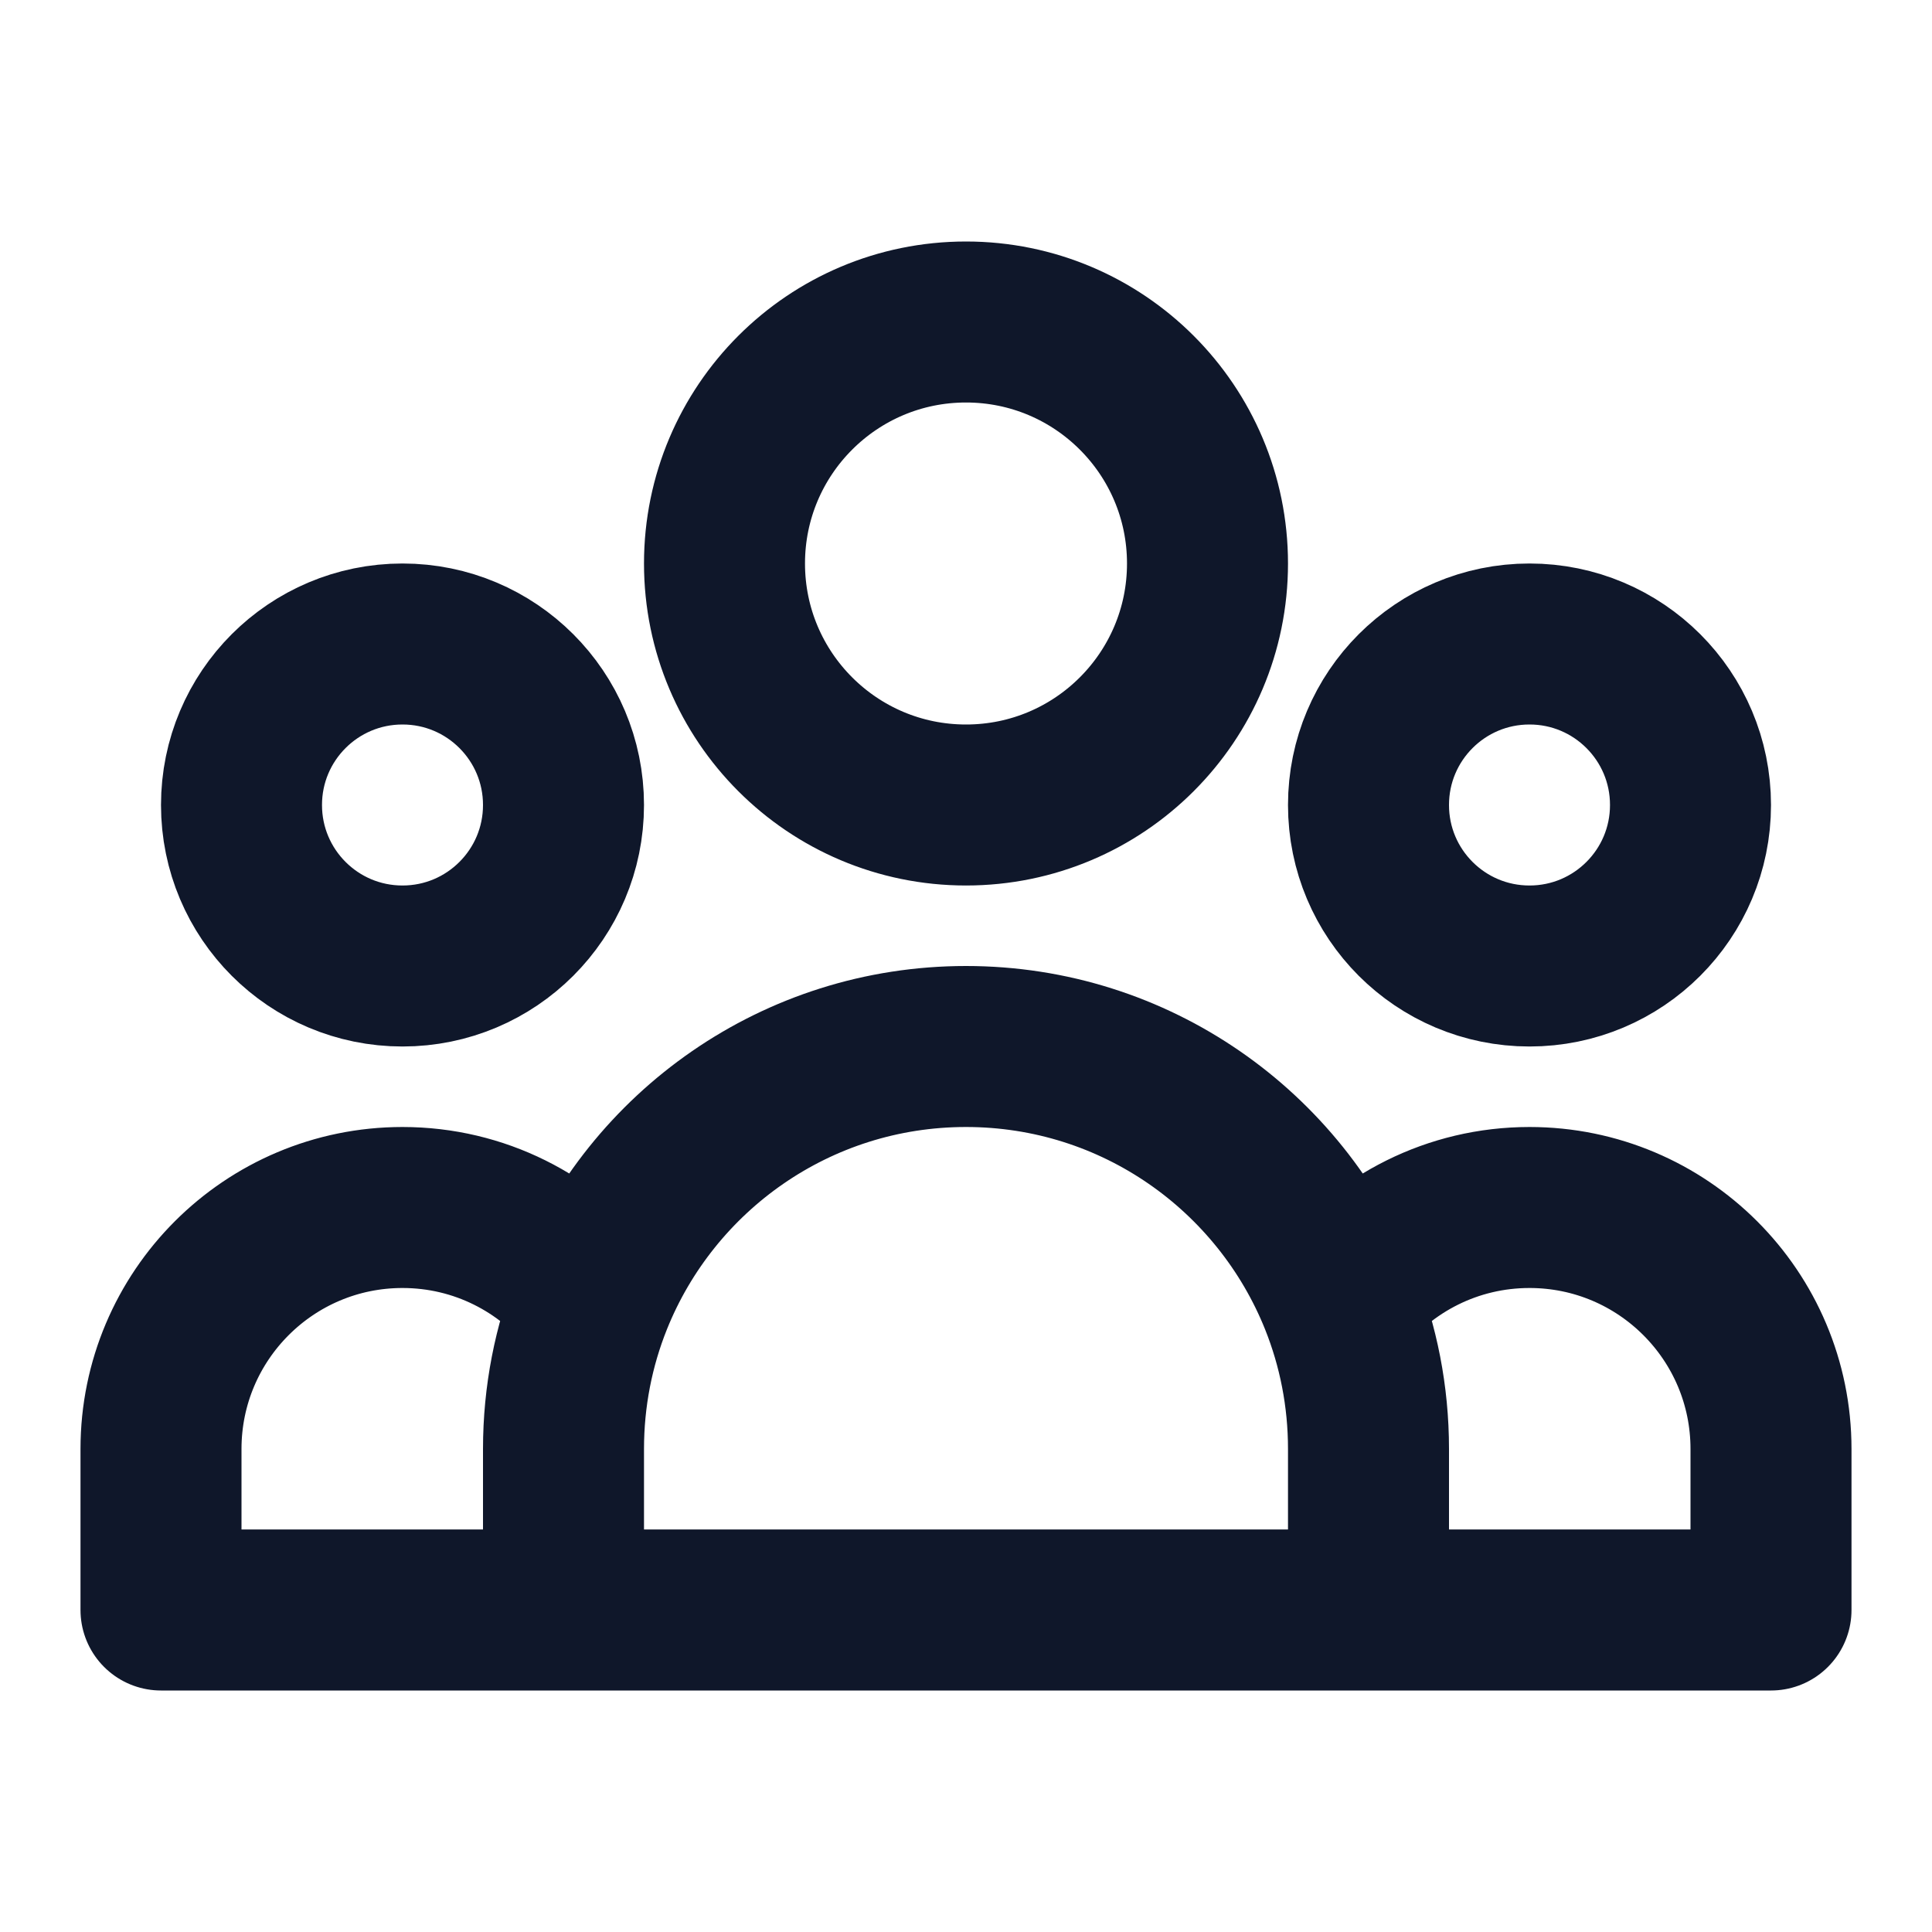
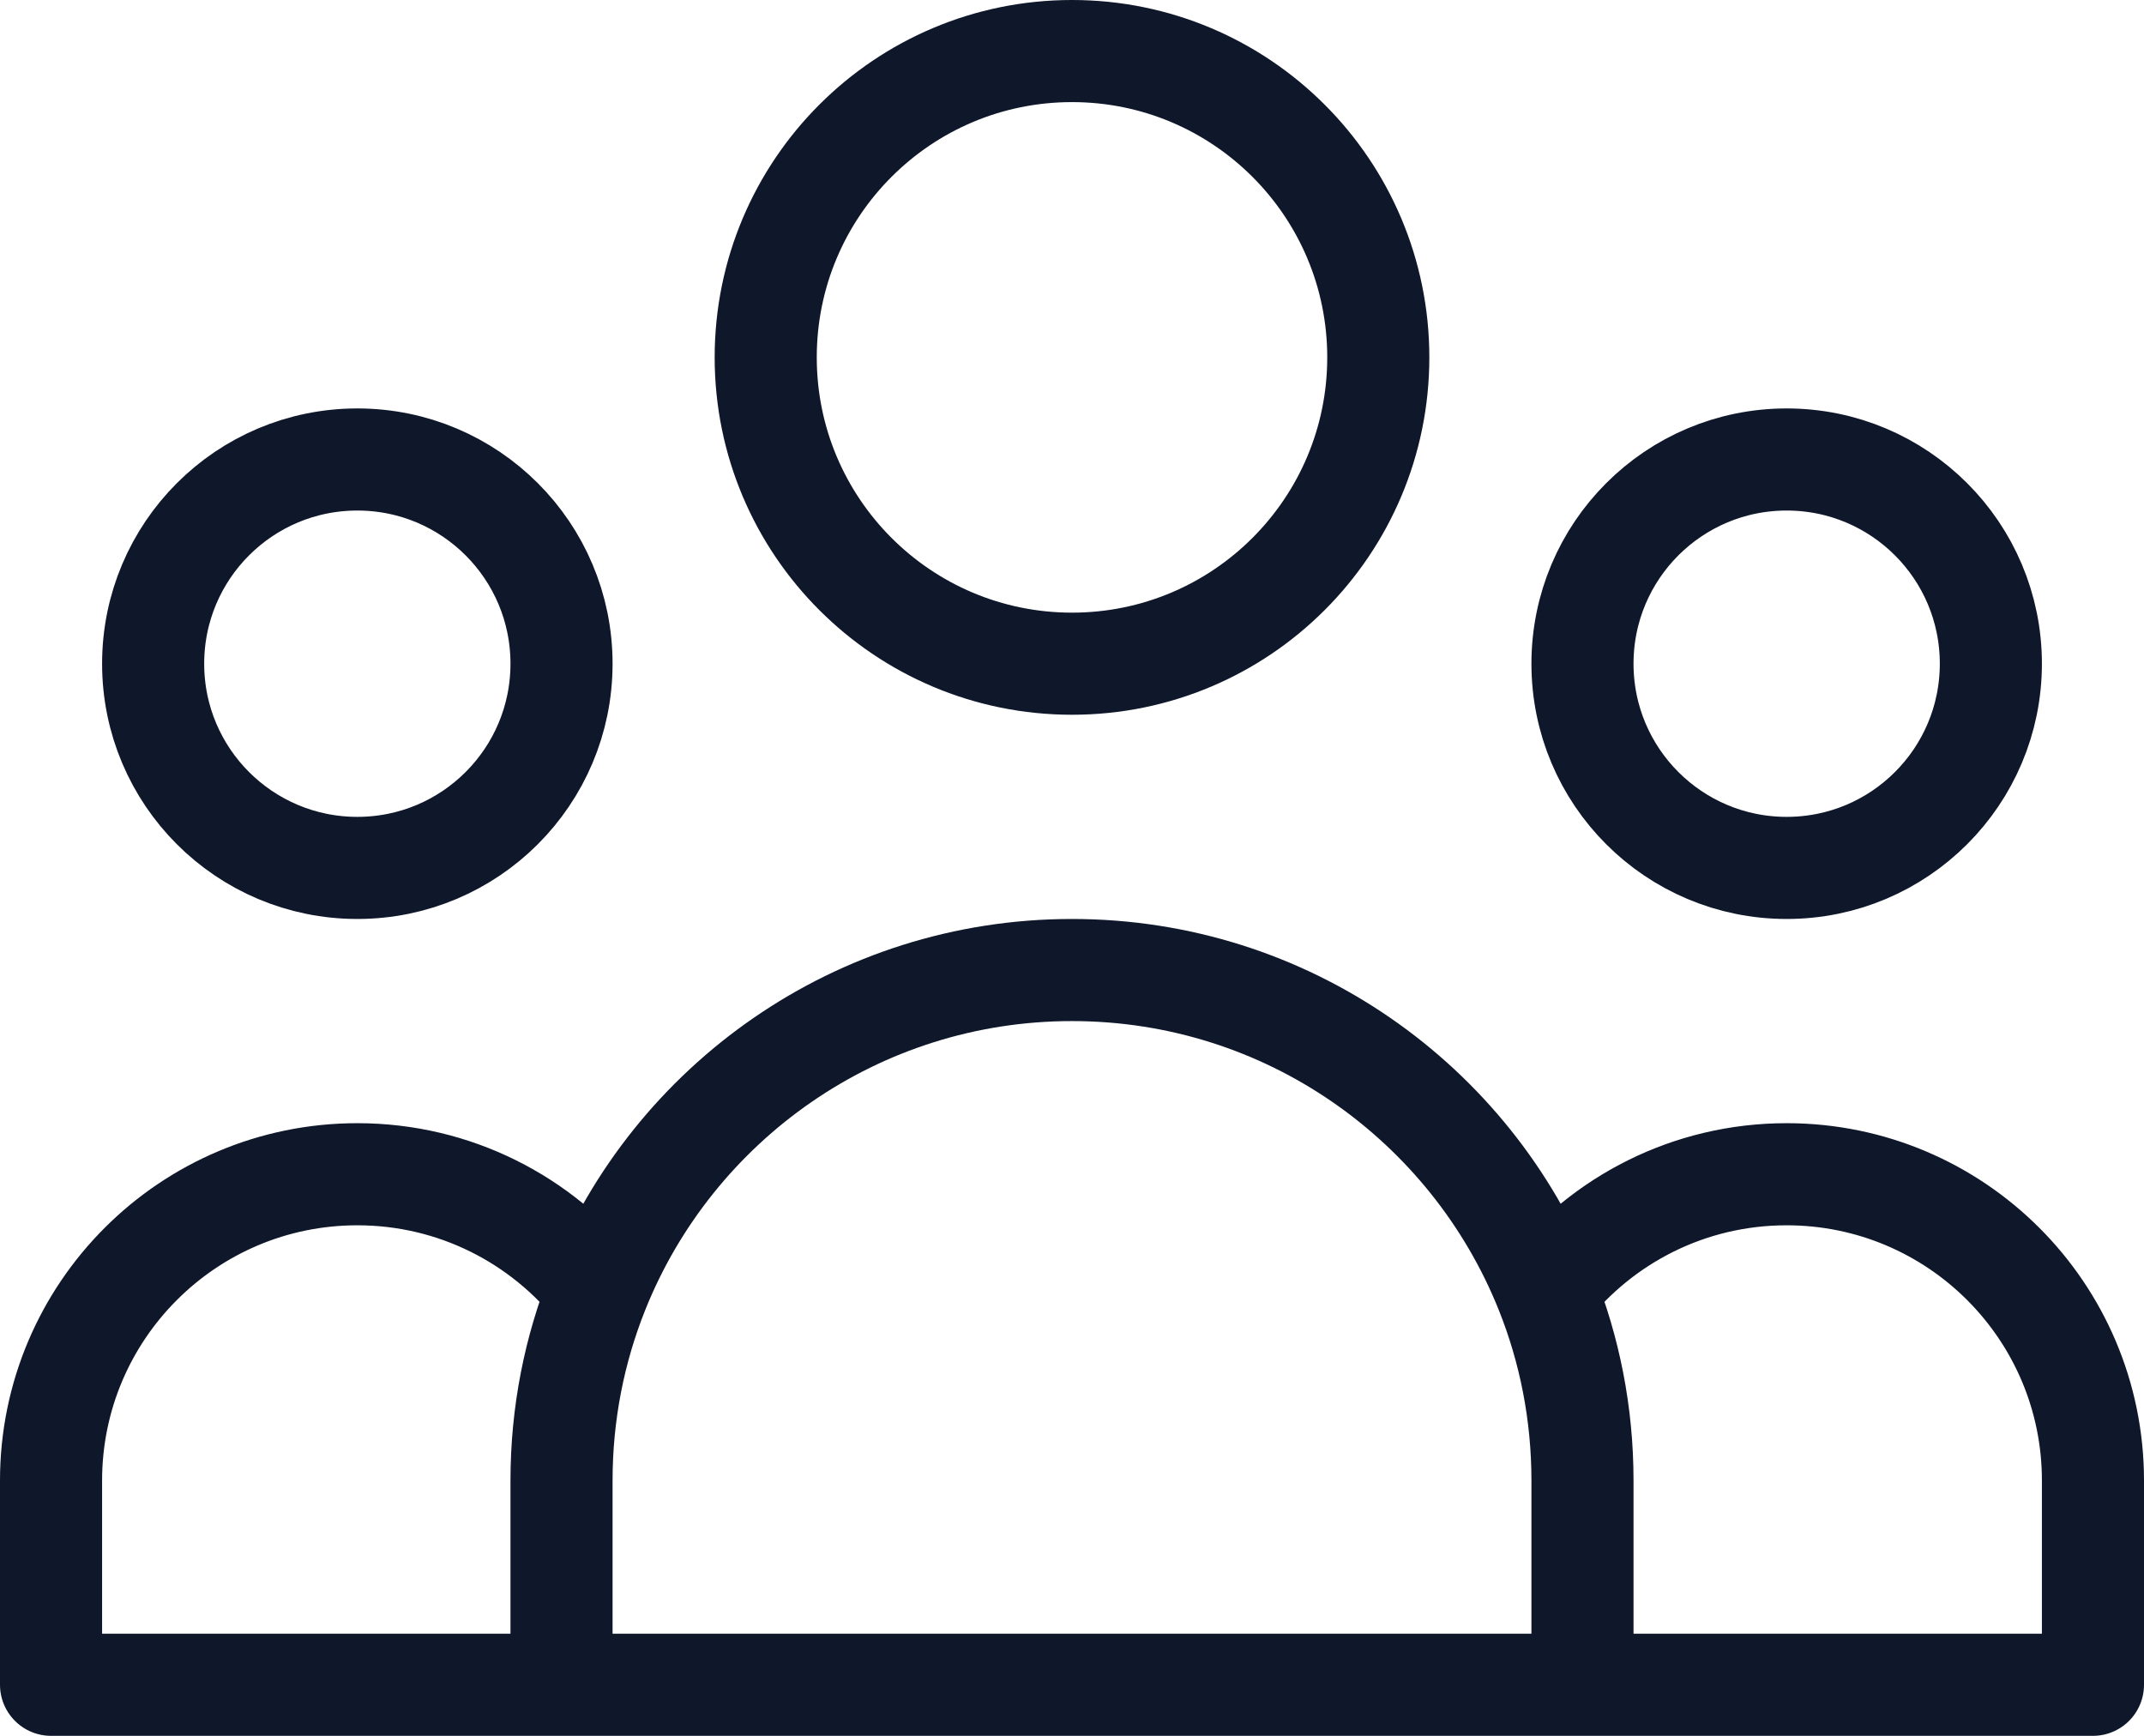
- <svg xmlns="http://www.w3.org/2000/svg" width="24" height="24" viewBox="0 0 24 24" fill="none">
-   <path d="M17 20H22V18C22 16.343 20.657 15 19 15C18.044 15 17.193 15.447 16.644 16.143M17 20H7M17 20V18C17 17.344 16.874 16.717 16.644 16.143M7 20H2V18C2 16.343 3.343 15 5 15C5.956 15 6.807 15.447 7.356 16.143M7 20V18C7 17.344 7.126 16.717 7.356 16.143M7.356 16.143C8.094 14.301 9.895 13 12 13C14.105 13 15.906 14.301 16.644 16.143M15 7C15 8.657 13.657 10 12 10C10.343 10 9 8.657 9 7C9 5.343 10.343 4 12 4C13.657 4 15 5.343 15 7ZM21 10C21 11.105 20.105 12 19 12C17.895 12 17 11.105 17 10C17 8.895 17.895 8 19 8C20.105 8 21 8.895 21 10ZM7 10C7 11.105 6.105 12 5 12C3.895 12 3 11.105 3 10C3 8.895 3.895 8 5 8C6.105 8 7 8.895 7 10Z" stroke="#0F172A" stroke-width="2" stroke-linecap="round" stroke-linejoin="round" />
+ <svg xmlns="http://www.w3.org/2000/svg" width="21" height="17" viewBox="0 0 21 17" fill="none">
+   <path d="M15.5 16.5H20.5V14.5C20.5 12.843 19.157 11.5 17.5 11.5C16.544 11.5 15.693 11.947 15.144 12.643M15.5 16.5H5.5M15.5 16.5V14.5C15.5 13.844 15.374 13.217 15.144 12.643M5.5 16.5H0.5V14.5C0.5 12.843 1.843 11.5 3.5 11.5C4.456 11.5 5.307 11.947 5.856 12.643M5.5 16.5V14.5C5.5 13.844 5.626 13.217 5.856 12.643M5.856 12.643C6.593 10.801 8.395 9.5 10.5 9.5C12.605 9.5 14.406 10.801 15.144 12.643M13.5 3.5C13.5 5.157 12.157 6.5 10.5 6.5C8.843 6.5 7.5 5.157 7.5 3.5C7.5 1.843 8.843 0.5 10.5 0.5C12.157 0.5 13.5 1.843 13.5 3.5ZM19.5 6.5C19.5 7.605 18.605 8.5 17.5 8.5C16.395 8.5 15.5 7.605 15.5 6.5C15.5 5.395 16.395 4.5 17.5 4.5C18.605 4.5 19.5 5.395 19.5 6.5ZM5.5 6.5C5.5 7.605 4.605 8.5 3.5 8.5C2.395 8.5 1.5 7.605 1.5 6.5C1.5 5.395 2.395 4.5 3.5 4.5C4.605 4.5 5.5 5.395 5.5 6.5Z" stroke="#0F172A" stroke-linecap="round" stroke-linejoin="round" />
</svg>
